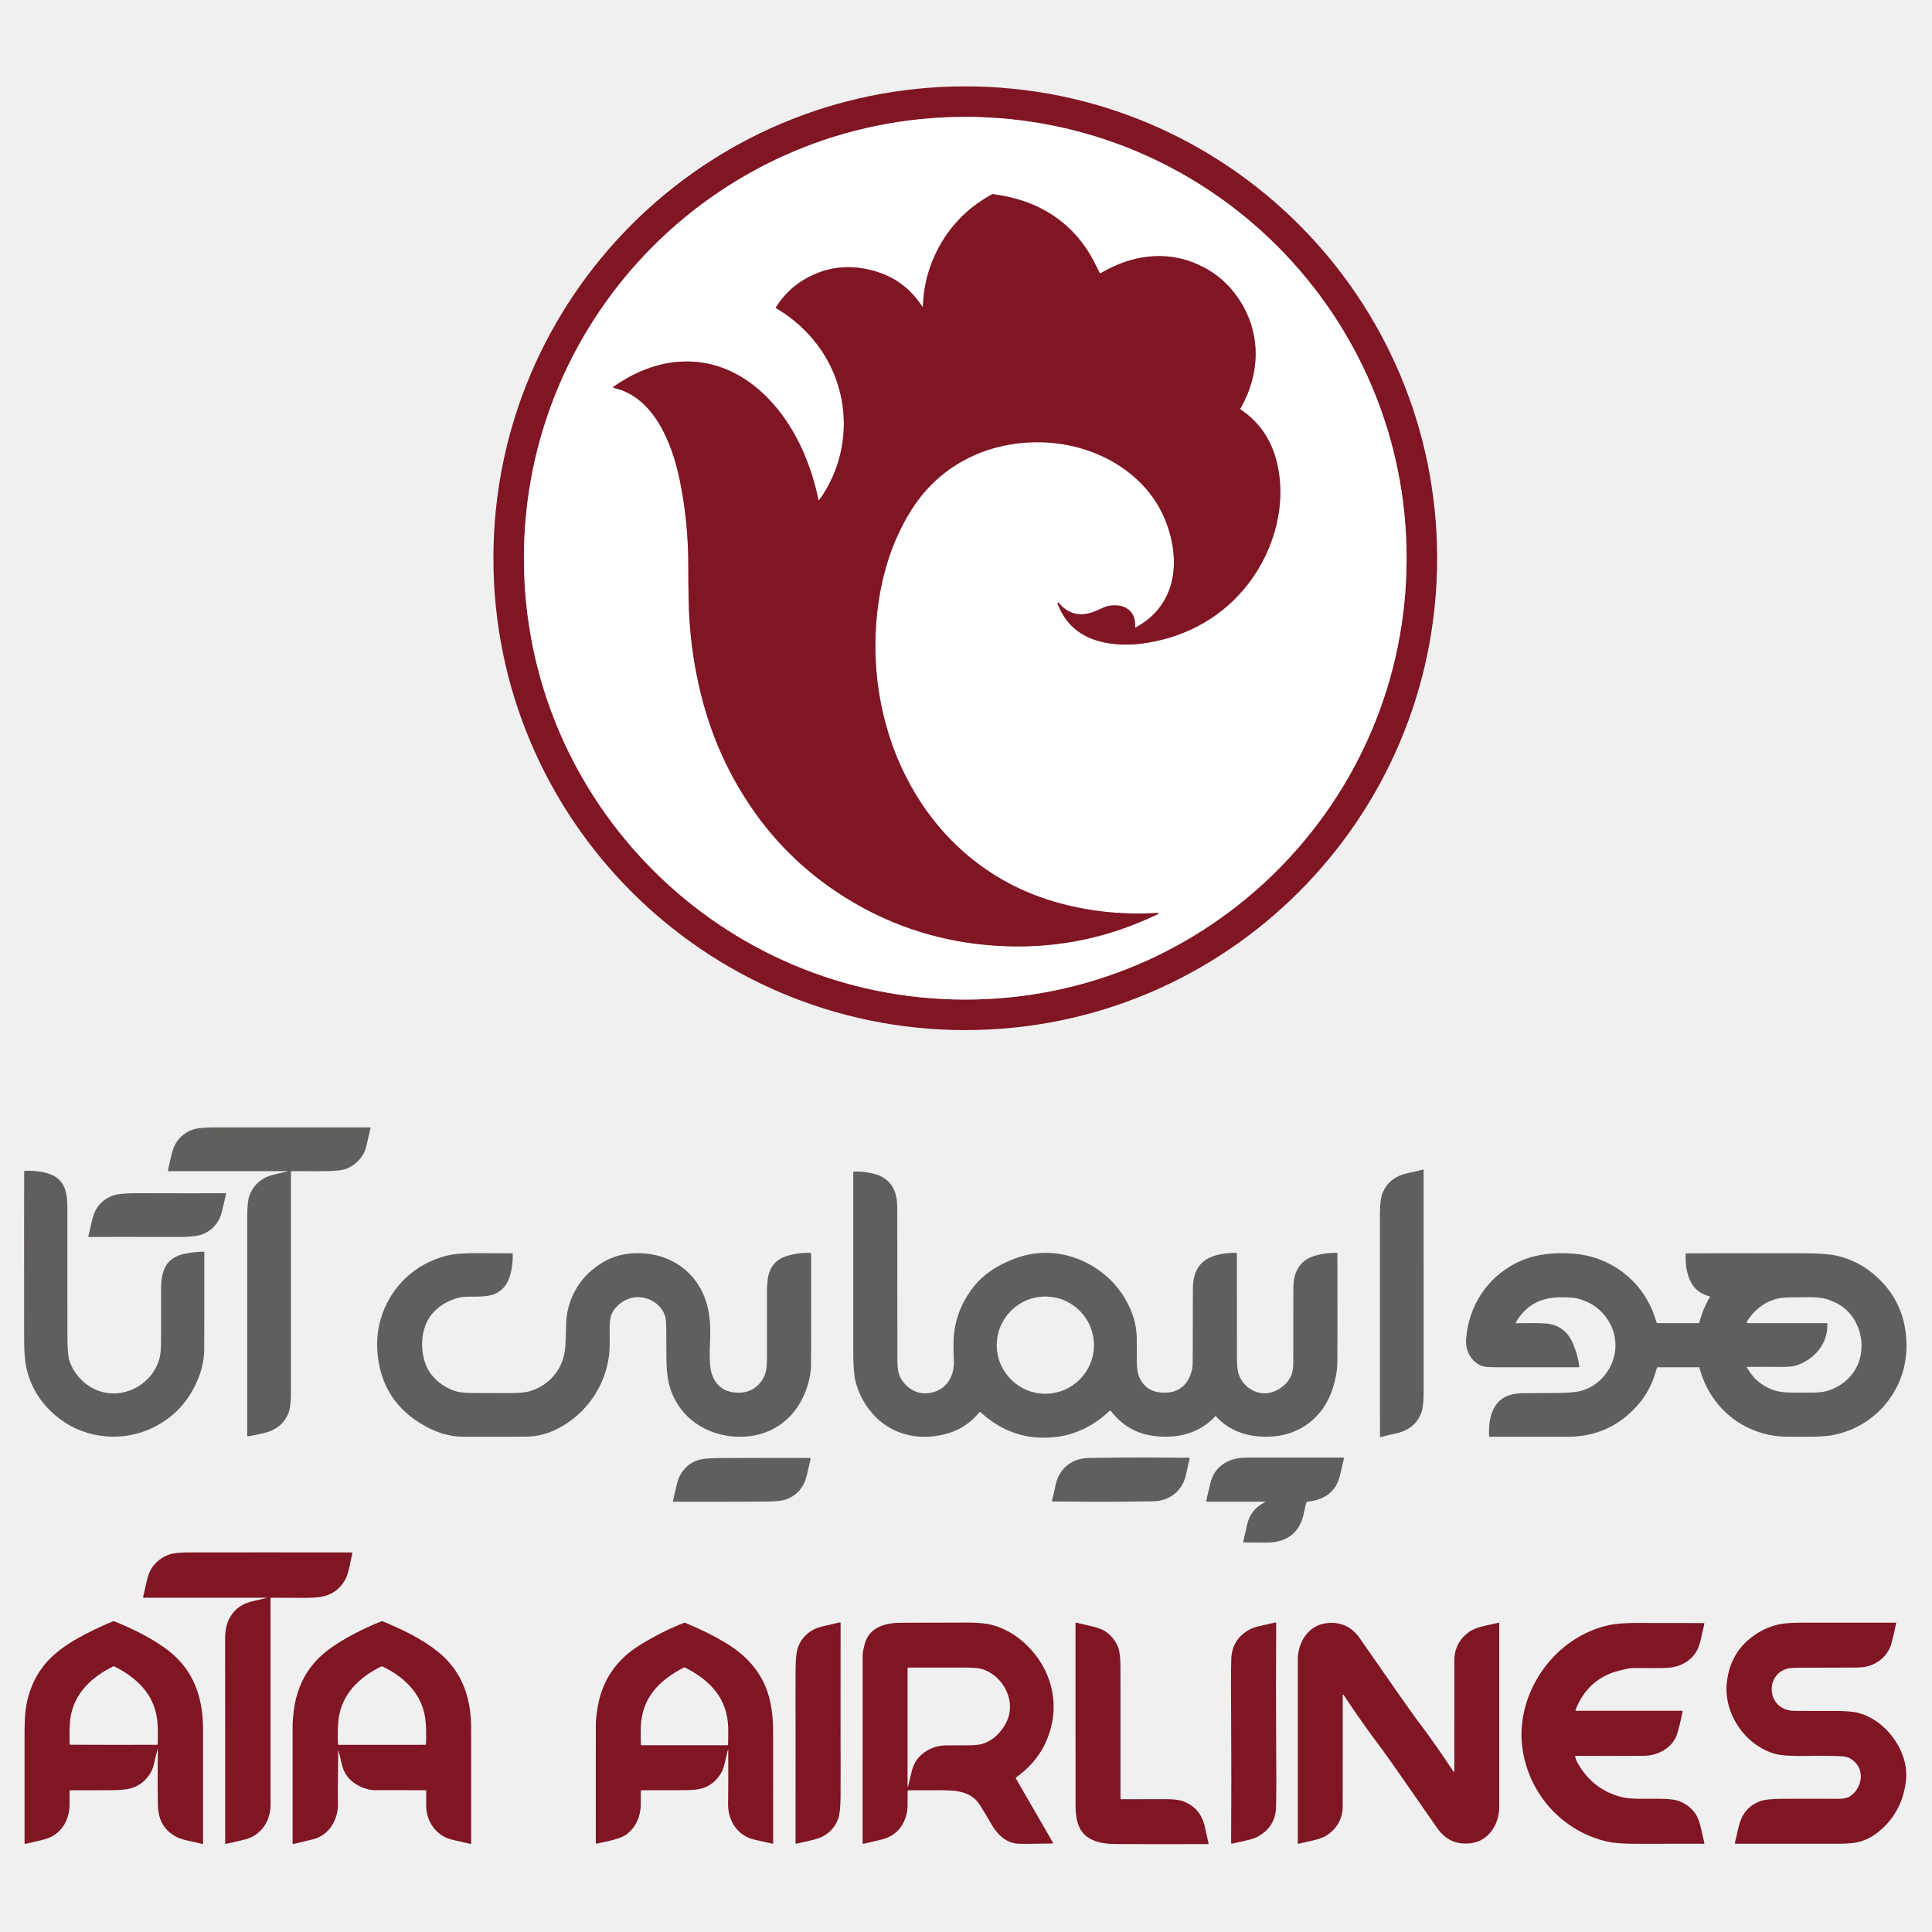
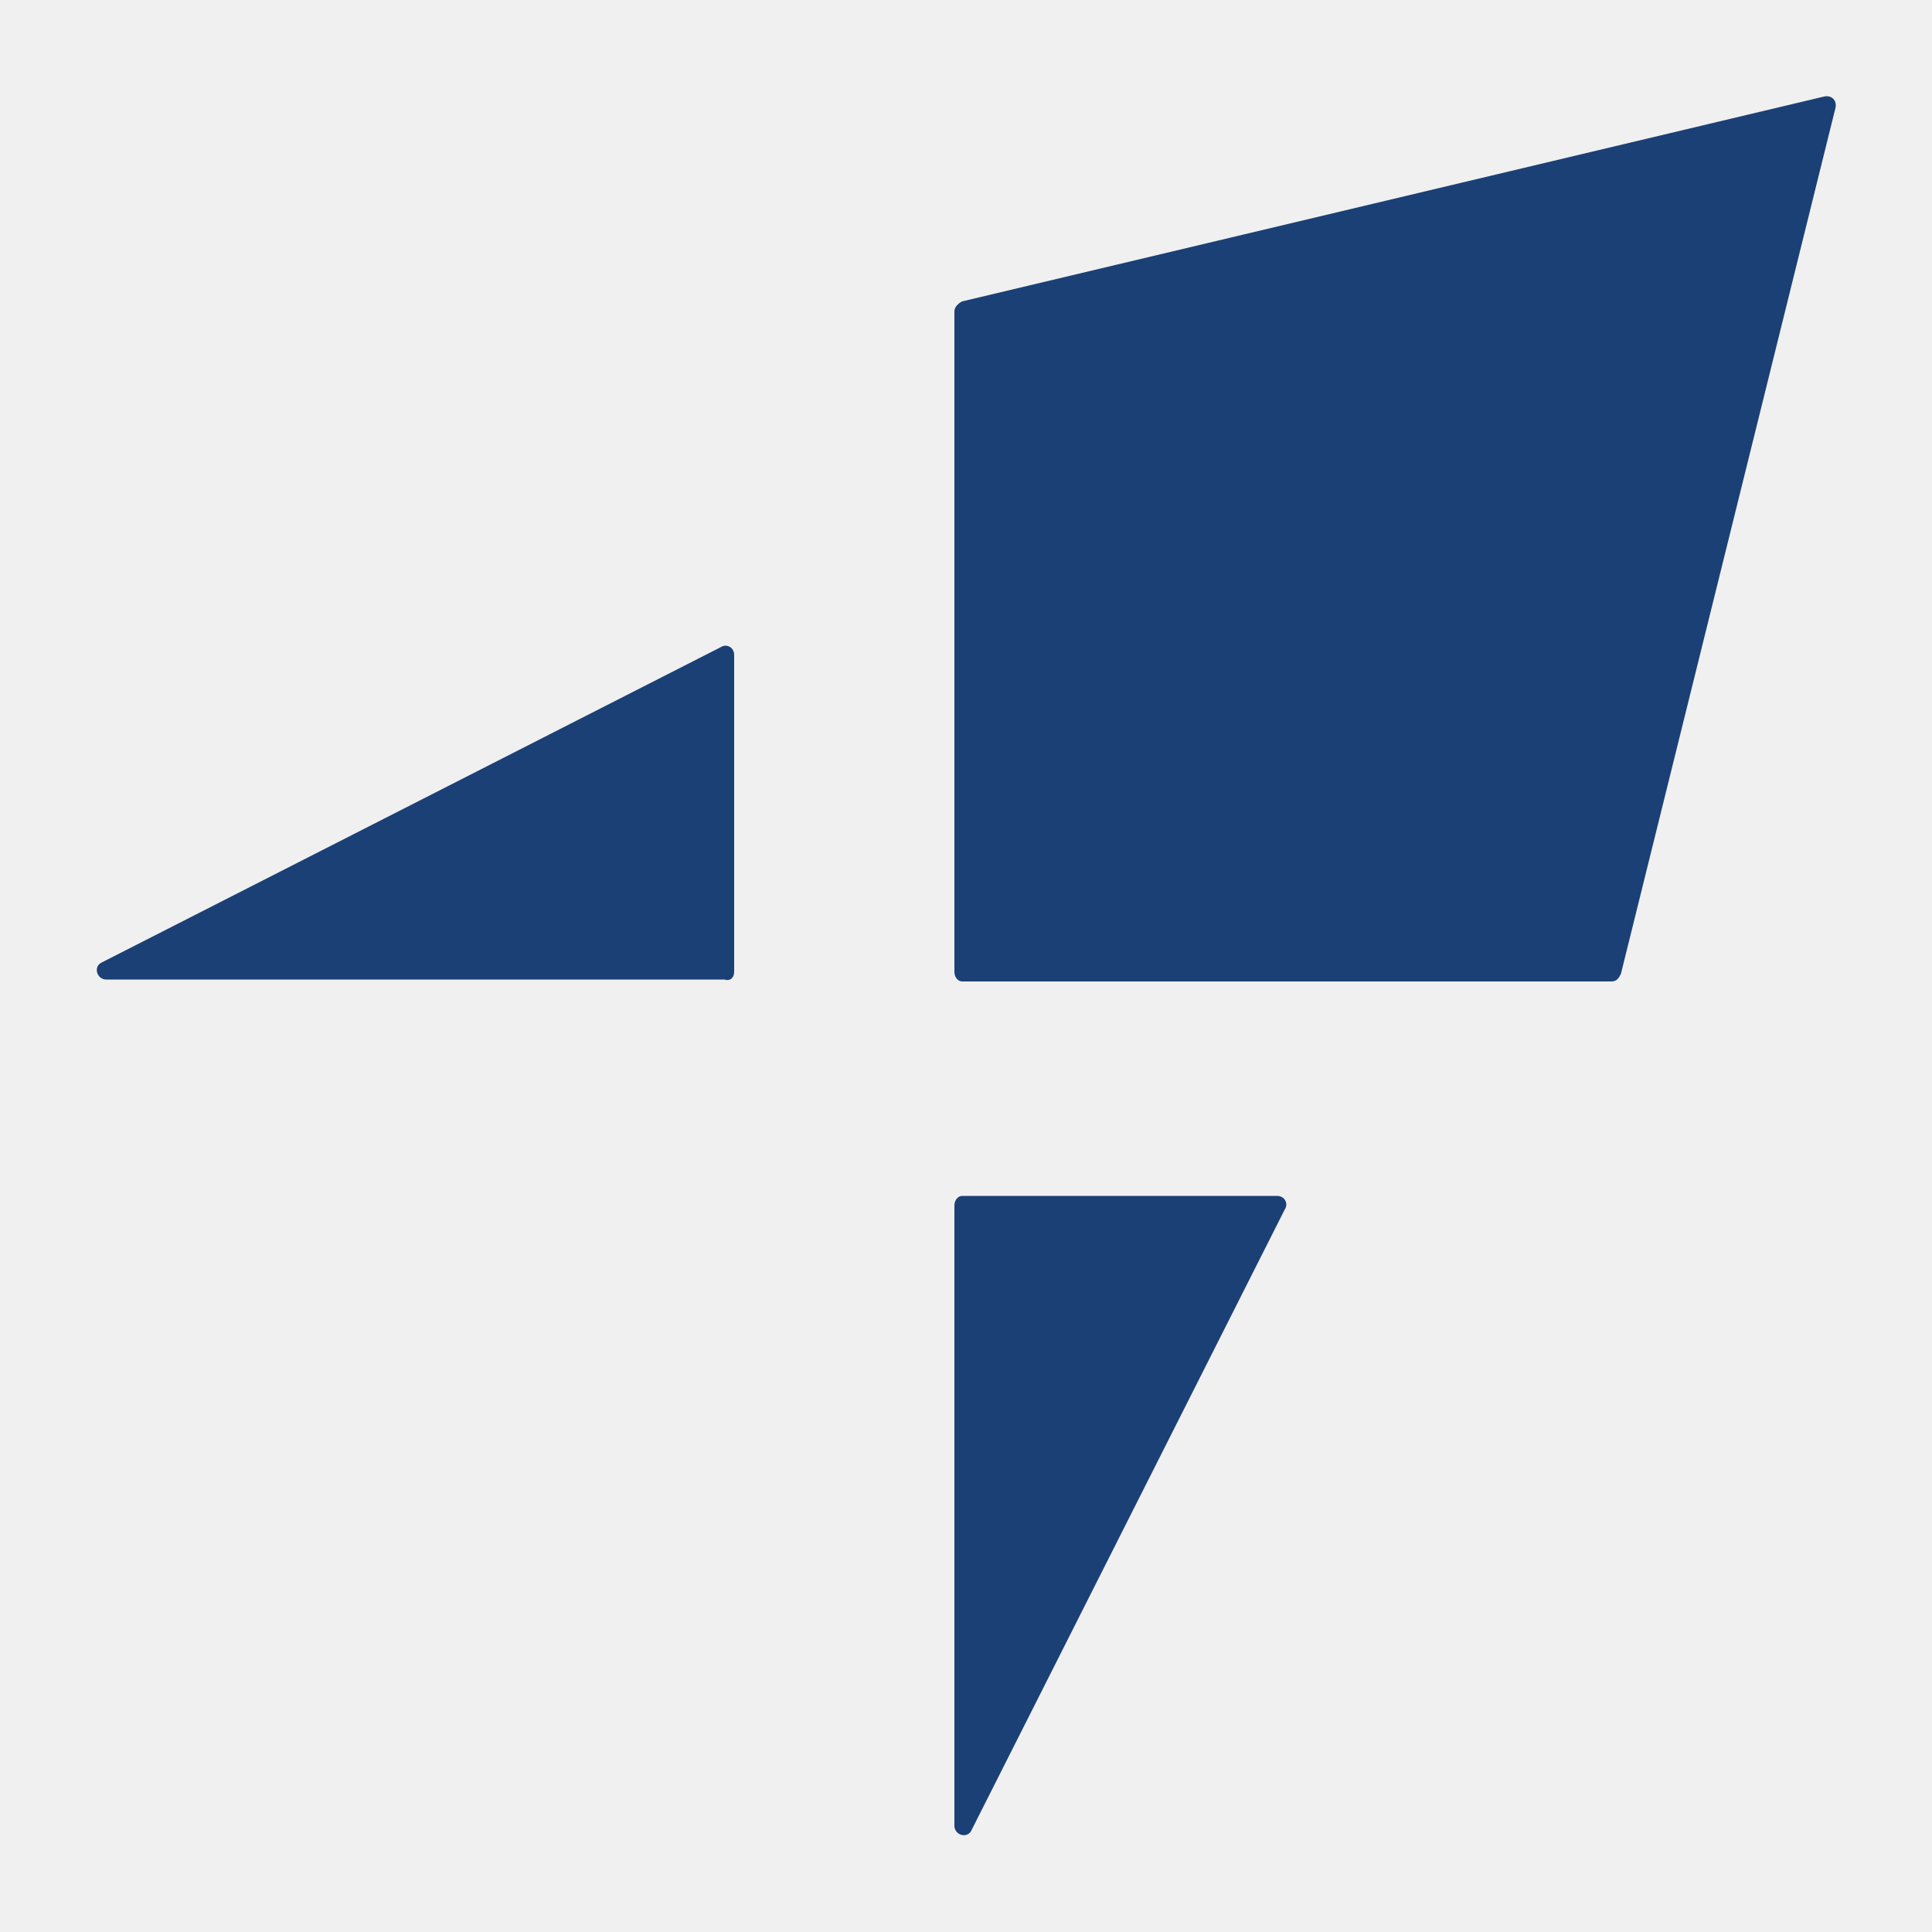
- <svg xmlns="http://www.w3.org/2000/svg" version="1.1" viewBox="0.00 0.00 1182.00 1182.00">
-   <g stroke-width="2.00" fill="none" stroke-linecap="butt">
-     <path stroke="#c08a92" vector-effect="non-scaling-stroke" d="   M 860.55 341.53   A 270.01 270.01 0.0 0 0 590.54 71.52   A 270.01 270.01 0.0 0 0 320.53 341.53   A 270.01 270.01 0.0 0 0 590.54 611.54   A 270.01 270.01 0.0 0 0 860.55 341.53" />
-     <path stroke="#c08a92" vector-effect="non-scaling-stroke" d="   M 500.72 305.69   Q 497.59 290.84 491.94 277.57   C 478.29 245.48 450.32 217.37 412.73 221.58   C 399.32 223.08 386.46 228.77 375.30 236.63   A 0.36 0.36 0.0 0 0 375.44 237.28   C 400.32 242.76 411.38 271.74 415.92 293.95   Q 421.10 319.28 421.11 345.85   Q 421.12 367.42 421.77 378.37   Q 423.16 401.66 428.86 424.74   Q 438.64 464.36 461.77 497.01   Q 486.50 531.90 524.71 553.58   Q 566.59 577.33 616.29 578.92   Q 664.25 580.46 707.81 559.51   Q 710.07 558.42 707.56 558.56   Q 674.27 560.48 643.86 551.32   C 570.37 529.19 531.11 456.62 535.94 382.96   C 537.59 357.85 544.27 332.68 557.93 311.42   Q 570.27 292.20 589.81 281.60   C 620.19 265.12 660.81 266.96 688.94 287.80   Q 710.39 303.68 716.44 329.26   C 721.66 351.31 715.64 372.67 695.02 383.76   Q 694.37 384.11 694.41 383.37   Q 694.99 373.93 686.67 371.01   C 683.88 370.03 678.64 370.23 676.11 371.33   Q 670.90 373.60 669.43 374.18   Q 656.43 379.24 647.65 368.74   Q 647.26 368.29 647.14 368.87   Q 647.04 369.33 647.26 369.89   Q 654.17 387.49 672.84 392.39   Q 686.01 395.86 701.81 393.28   C 727.05 389.17 748.76 376.77 764.02 356.71   C 779.98 335.75 787.69 307.26 780.77 281.30   Q 775.54 261.71 759.11 250.61   Q 758.67 250.32 758.93 249.86   C 771.18 228.38 771.72 203.61 757.84 182.87   Q 748.47 168.87 733.23 161.95   C 713.17 152.85 691.97 156.11 673.40 167.16   Q 672.96 167.42 672.74 166.96   Q 670.99 163.34 669.37 160.21   Q 657.45 137.22 634.69 126.42   Q 623.15 120.95 607.67 118.80   Q 607.18 118.73 606.74 118.97   Q 582.23 132.46 571.18 157.93   Q 565.10 171.92 564.67 187.36   A 0.26 0.26 0.0 0 1 564.19 187.50   Q 553.37 170.82 534.23 165.60   Q 511.21 159.33 491.38 171.42   Q 481.53 177.42 474.90 187.69   Q 474.48 188.34 475.14 188.73   Q 486.19 195.22 495.03 204.87   C 519.15 231.19 523.17 269.87 504.78 300.57   Q 502.73 303.99 501.21 305.82   Q 500.84 306.26 500.72 305.69" />
+ <svg xmlns="http://www.w3.org/2000/svg" version="1.1" id="Layer_1" x="0px" y="0px" viewBox="0 0 100 100" style="enable-background:new 0 0 100 100;" xml:space="preserve">
+   <style type="text/css">
+ 	.st0{fill:#1B4075;}
+ </style>
+   <g>
+     <path class="st0" d="M49.4,50.3V16.1c0-0.2,0.2-0.4,0.4-0.5L94.4,5c0.4-0.1,0.7,0.2,0.6,0.6L83.9,50.4c-0.1,0.2-0.2,0.4-0.5,0.4   H49.8C49.6,50.8,49.4,50.6,49.4,50.3z" />
+     <path class="st0" d="M38,50.3V33.9c0-0.4-0.4-0.6-0.7-0.4l-32,16.3c-0.5,0.2-0.3,0.9,0.2,0.9h32C37.8,50.8,38,50.6,38,50.3z" />
+     <path class="st0" d="M49.8,61.9h16.3c0.4,0,0.6,0.4,0.4,0.7L50.3,94.7c-0.2,0.5-0.9,0.3-0.9-0.2V62.4   C49.4,62.1,49.6,61.9,49.8,61.9z" />
  </g>
-   <path fill="#801524" d="   M 879.23 341.53   A 288.68 288.68 0.0 0 1 590.55 630.21   A 288.68 288.68 0.0 0 1 301.87 341.53   A 288.68 288.68 0.0 0 1 590.55 52.85   A 288.68 288.68 0.0 0 1 879.23 341.53   Z   M 860.55 341.53   A 270.01 270.01 0.0 0 0 590.54 71.52   A 270.01 270.01 0.0 0 0 320.53 341.53   A 270.01 270.01 0.0 0 0 590.54 611.54   A 270.01 270.01 0.0 0 0 860.55 341.53   Z" />
-   <path fill="#ffffff" d="   M 860.55 341.53   A 270.01 270.01 0.0 0 1 590.54 611.54   A 270.01 270.01 0.0 0 1 320.53 341.53   A 270.01 270.01 0.0 0 1 590.54 71.52   A 270.01 270.01 0.0 0 1 860.55 341.53   Z   M 500.72 305.69   Q 497.59 290.84 491.94 277.57   C 478.29 245.48 450.32 217.37 412.73 221.58   C 399.32 223.08 386.46 228.77 375.30 236.63   A 0.36 0.36 0.0 0 0 375.44 237.28   C 400.32 242.76 411.38 271.74 415.92 293.95   Q 421.10 319.28 421.11 345.85   Q 421.12 367.42 421.77 378.37   Q 423.16 401.66 428.86 424.74   Q 438.64 464.36 461.77 497.01   Q 486.50 531.90 524.71 553.58   Q 566.59 577.33 616.29 578.92   Q 664.25 580.46 707.81 559.51   Q 710.07 558.42 707.56 558.56   Q 674.27 560.48 643.86 551.32   C 570.37 529.19 531.11 456.62 535.94 382.96   C 537.59 357.85 544.27 332.68 557.93 311.42   Q 570.27 292.20 589.81 281.60   C 620.19 265.12 660.81 266.96 688.94 287.80   Q 710.39 303.68 716.44 329.26   C 721.66 351.31 715.64 372.67 695.02 383.76   Q 694.37 384.11 694.41 383.37   Q 694.99 373.93 686.67 371.01   C 683.88 370.03 678.64 370.23 676.11 371.33   Q 670.90 373.60 669.43 374.18   Q 656.43 379.24 647.65 368.74   Q 647.26 368.29 647.14 368.87   Q 647.04 369.33 647.26 369.89   Q 654.17 387.49 672.84 392.39   Q 686.01 395.86 701.81 393.28   C 727.05 389.17 748.76 376.77 764.02 356.71   C 779.98 335.75 787.69 307.26 780.77 281.30   Q 775.54 261.71 759.11 250.61   Q 758.67 250.32 758.93 249.86   C 771.18 228.38 771.72 203.61 757.84 182.87   Q 748.47 168.87 733.23 161.95   C 713.17 152.85 691.97 156.11 673.40 167.16   Q 672.96 167.42 672.74 166.96   Q 670.99 163.34 669.37 160.21   Q 657.45 137.22 634.69 126.42   Q 623.15 120.95 607.67 118.80   Q 607.18 118.73 606.74 118.97   Q 582.23 132.46 571.18 157.93   Q 565.10 171.92 564.67 187.36   A 0.26 0.26 0.0 0 1 564.19 187.50   Q 553.37 170.82 534.23 165.60   Q 511.21 159.33 491.38 171.42   Q 481.53 177.42 474.90 187.69   Q 474.48 188.34 475.14 188.73   Q 486.19 195.22 495.03 204.87   C 519.15 231.19 523.17 269.87 504.78 300.57   Q 502.73 303.99 501.21 305.82   Q 500.84 306.26 500.72 305.69   Z" />
-   <path fill="#801524" d="   M 501.21 305.82   Q 502.73 303.99 504.78 300.57   C 523.17 269.87 519.15 231.19 495.03 204.87   Q 486.19 195.22 475.14 188.73   Q 474.48 188.34 474.90 187.69   Q 481.53 177.42 491.38 171.42   Q 511.21 159.33 534.23 165.60   Q 553.37 170.82 564.19 187.50   A 0.26 0.26 0.0 0 0 564.67 187.36   Q 565.10 171.92 571.18 157.93   Q 582.23 132.46 606.74 118.97   Q 607.18 118.73 607.67 118.80   Q 623.15 120.95 634.69 126.42   Q 657.45 137.22 669.37 160.21   Q 670.99 163.34 672.74 166.96   Q 672.96 167.42 673.40 167.16   C 691.97 156.11 713.17 152.85 733.23 161.95   Q 748.47 168.87 757.84 182.87   C 771.72 203.61 771.18 228.38 758.93 249.86   Q 758.67 250.32 759.11 250.61   Q 775.54 261.71 780.77 281.30   C 787.69 307.26 779.98 335.75 764.02 356.71   C 748.76 376.77 727.05 389.17 701.81 393.28   Q 686.01 395.86 672.84 392.39   Q 654.17 387.49 647.26 369.89   Q 647.04 369.33 647.14 368.87   Q 647.26 368.29 647.65 368.74   Q 656.43 379.24 669.43 374.18   Q 670.90 373.60 676.11 371.33   C 678.64 370.23 683.88 370.03 686.67 371.01   Q 694.99 373.93 694.41 383.37   Q 694.37 384.11 695.02 383.76   C 715.64 372.67 721.66 351.31 716.44 329.26   Q 710.39 303.68 688.94 287.80   C 660.81 266.96 620.19 265.12 589.81 281.60   Q 570.27 292.20 557.93 311.42   C 544.27 332.68 537.59 357.85 535.94 382.96   C 531.11 456.62 570.37 529.19 643.86 551.32   Q 674.27 560.48 707.56 558.56   Q 710.07 558.42 707.81 559.51   Q 664.25 580.46 616.29 578.92   Q 566.59 577.33 524.71 553.58   Q 486.50 531.90 461.77 497.01   Q 438.64 464.36 428.86 424.74   Q 423.16 401.66 421.77 378.37   Q 421.12 367.42 421.11 345.85   Q 421.10 319.28 415.92 293.95   C 411.38 271.74 400.32 242.76 375.44 237.28   A 0.36 0.36 0.0 0 1 375.30 236.63   C 386.46 228.77 399.32 223.08 412.73 221.58   C 450.32 217.37 478.29 245.48 491.94 277.57   Q 497.59 290.84 500.72 305.69   Q 500.84 306.26 501.21 305.82   Z" />
-   <path fill="#615f5d" d="   M 175.33 716.81   Q 176.66 716.50 175.30 716.50   L 103.05 716.50   A 0.35 0.35 0.0 0 1 102.71 716.07   Q 103.77 711.62 104.60 707.87   Q 105.76 702.61 107.26 700.01   Q 110.91 693.62 117.82 691.13   Q 121.63 689.76 130.87 689.76   Q 171.54 689.74 226.29 689.75   Q 226.78 689.75 226.66 690.23   Q 225.74 693.97 224.93 697.80   Q 223.82 703.09 222.72 705.25   Q 219.35 711.92 212.06 714.98   Q 208.18 716.60 196.26 716.54   Q 185.78 716.49 178.49 716.51   Q 178.00 716.51 178.00 717.01   Q 178.02 800.81 177.99 852.38   Q 177.99 860.58 176.53 864.37   Q 173.10 873.28 163.28 876.27   Q 159.76 877.35 151.76 878.74   Q 151.25 878.83 151.25 878.31   Q 151.22 807.17 151.26 744.14   Q 151.26 735.26 152.58 731.55   Q 154.93 724.96 160.87 721.25   C 164.76 718.83 169.28 718.26 175.33 716.81   Z" />
-   <path fill="#615f5d" d="   M 871.00 797.25   Q 871.00 851.49 870.99 852.42   Q 870.93 860.74 869.54 864.39   C 866.75 871.74 860.97 875.62 853.27 877.17   Q 850.52 877.72 844.58 879.18   Q 844.27 879.26 844.27 878.94   Q 844.23 838.23 844.23 797.47   Q 844.23 743.23 844.24 742.30   Q 844.30 733.98 845.69 730.33   C 848.48 722.98 854.26 719.10 861.96 717.55   Q 864.71 717.00 870.65 715.54   Q 870.96 715.46 870.96 715.78   Q 871.00 756.49 871.00 797.25   Z" />
-   <path fill="#615f5d" d="   M 61.97 851.42   C 77.26 855.90 93.87 846.05 97.70 830.53   Q 98.53 827.16 98.52 819.93   Q 98.48 797.12 98.55 788.27   C 98.63 777.35 101.45 769.46 113.11 767.02   Q 118.58 765.88 124.72 765.78   A 0.28 0.28 0.0 0 1 125.00 766.06   Q 125.03 813.03 124.93 825.75   Q 124.84 836.75 119.21 848.01   Q 110.53 865.37 93.01 873.70   C 74.81 882.34 52.93 880.23 36.98 868.39   Q 20.62 856.27 16.20 837.06   Q 14.78 830.90 14.77 819.81   Q 14.67 730.94 14.80 716.83   Q 14.81 716.29 15.34 716.28   Q 25.63 716.08 31.73 718.79   C 39.81 722.38 41.08 729.85 41.21 738.10   Q 41.28 742.19 41.25 817.02   Q 41.24 828.56 42.45 832.36   Q 44.88 839.97 51.38 845.65   Q 55.98 849.66 61.97 851.42   Z" />
-   <path fill="#615f5d" d="   M 743.36 866.54   Q 743.19 866.88 742.79 867.28   C 732.83 877.31 719.60 880.34 705.67 878.49   Q 689.74 876.38 679.58 863.20   Q 679.25 862.77 678.86 863.14   Q 664.53 876.73 646.64 879.06   Q 620.17 882.52 599.88 863.98   Q 599.51 863.65 599.20 864.03   Q 590.77 874.36 577.79 877.53   C 561.54 881.51 545.08 877.70 533.85 864.91   Q 526.32 856.32 523.45 845.33   Q 522.03 839.86 522.02 826.99   Q 521.97 773.30 522.02 717.32   Q 522.02 716.80 522.54 716.77   Q 528.41 716.49 535.01 718.22   Q 545.19 720.90 547.95 730.71   Q 548.88 734.03 548.92 738.39   Q 549.02 749.61 549.02 831.51   Q 549.01 837.90 550.06 840.85   Q 551.68 845.46 555.78 848.75   Q 562.02 853.77 570.00 852.00   C 579.61 849.87 584.07 841.33 583.59 832.03   Q 583.13 823.14 583.50 818.02   Q 584.73 801.29 595.38 787.62   C 601.84 779.33 610.37 774.09 620.28 770.21   C 636.27 763.95 653.40 765.75 668.07 774.40   Q 683.18 783.32 690.77 799.13   Q 695.47 808.93 695.48 819.25   Q 695.48 820.61 695.51 832.86   Q 695.53 839.01 696.87 842.17   Q 701.57 853.26 715.15 851.88   C 724.34 850.94 729.57 842.71 729.70 833.74   Q 729.74 831.22 729.81 788.76   C 729.82 780.41 732.19 772.90 740.49 769.24   Q 747.01 766.36 756.26 766.51   Q 756.74 766.52 756.74 767.10   Q 756.74 767.43 756.77 831.18   Q 756.78 838.27 758.11 841.55   C 761.21 849.21 769.78 854.34 778.06 851.78   C 783.61 850.06 788.45 846.03 790.38 840.44   Q 791.23 838.01 791.23 832.46   Q 791.22 797.67 791.28 787.50   C 791.34 779.24 794.62 771.74 802.83 768.83   Q 810.03 766.28 817.70 766.51   Q 818.23 766.53 818.23 767.05   Q 818.33 823.64 818.20 833.49   Q 818.11 840.74 815.49 849.07   C 809.70 867.46 794.72 878.79 775.44 879.00   C 763.13 879.14 752.11 875.54 743.87 866.47   Q 743.57 866.14 743.36 866.54   Z   M 669.28 822.96   A 29.73 29.73 0.0 0 0 639.55 793.23   A 29.73 29.73 0.0 0 0 609.82 822.96   A 29.73 29.73 0.0 0 0 639.55 852.69   A 29.73 29.73 0.0 0 0 669.28 822.96   Z" />
-   <path fill="#615f5d" d="   M 96.25 730.02   Q 117.13 730.11 138.03 730.01   A 0.29 0.29 0.0 0 1 138.31 730.37   Q 137.53 733.62 136.58 737.91   Q 135.46 742.99 134.38 745.30   Q 131.14 752.26 123.77 755.17   Q 119.85 756.72 110.04 756.78   Q 105.37 756.81 96.10 756.77   Q 75.22 756.68 54.32 756.78   A 0.29 0.29 0.0 0 1 54.04 756.42   Q 54.82 753.17 55.77 748.88   Q 56.89 743.80 57.97 741.49   Q 61.21 734.53 68.58 731.62   Q 72.50 730.07 82.31 730.01   Q 86.98 729.98 96.25 730.02   Z" />
-   <path fill="#615f5d" d="   M 390.03 793.60   C 383.38 793.63 376.49 798.27 373.97 804.53   Q 373.04 806.86 373.01 812.63   C 372.99 817.75 373.20 823.77 372.70 828.45   C 370.60 847.94 358.41 865.55 340.64 874.35   Q 331.74 878.76 322.33 878.95   Q 318.04 879.04 283.78 879.02   Q 270.41 879.02 257.25 870.85   Q 235.68 857.48 231.63 833.13   Q 228.39 813.66 236.91 796.97   C 244.33 782.46 257.51 772.15 273.45 768.20   Q 279.96 766.58 291.68 766.68   Q 299.82 766.75 313.46 766.79   A 0.23 0.23 0.0 0 1 313.69 767.02   Q 313.88 773.88 312.08 780.32   Q 309.97 787.83 303.82 791.10   C 299.18 793.58 292.53 793.28 286.04 793.30   Q 280.93 793.31 275.81 795.54   Q 258.98 802.87 258.27 821.27   C 258.02 827.80 259.63 835.54 263.84 840.84   Q 269.51 847.97 278.16 850.98   Q 281.79 852.23 289.69 852.25   Q 309.13 852.29 310.65 852.31   Q 320.66 852.42 325.23 850.82   C 337.41 846.58 345.25 836.26 345.90 823.23   Q 346.16 818.02 346.28 812.23   Q 346.41 805.45 347.42 801.32   Q 351.99 782.52 368.49 772.49   Q 376.94 767.36 387.27 766.77   C 406.65 765.65 423.82 775.30 430.99 793.51   C 434.57 802.59 434.89 811.85 434.33 822.31   Q 434.13 825.94 434.28 832.03   Q 434.43 838.09 435.83 841.58   Q 440.37 852.87 453.71 851.97   C 460.84 851.49 466.85 846.07 468.57 839.04   Q 469.22 836.34 469.23 830.39   Q 469.26 792.48 469.23 789.00   Q 469.22 787.23 469.64 783.22   Q 470.86 771.86 481.02 768.55   Q 487.86 766.31 495.71 766.52   Q 496.23 766.53 496.23 767.06   Q 496.32 826.59 496.21 834.98   Q 496.09 843.56 492.15 852.92   C 485.65 868.35 472.37 877.96 455.73 878.92   C 433.94 880.17 414.34 867.85 409.11 846.05   Q 407.63 839.86 407.68 827.33   Q 407.73 813.03 407.46 808.50   C 406.93 799.57 398.58 793.55 390.03 793.60   Z" />
-   <path fill="#615f5d" d="   M 927.37 809.09   A 0.31 0.31 0.0 0 0 927.64 809.56   Q 938.02 809.31 944.68 809.64   Q 957.17 810.26 962.20 821.65   Q 965.14 828.31 966.29 836.08   A 0.36 0.36 0.0 0 1 965.94 836.50   Q 923.77 836.50 915.35 836.50   Q 909.00 836.50 906.84 835.76   Q 902.56 834.28 899.81 830.28   Q 896.48 825.43 896.98 819.10   C 898.56 798.94 909.76 781.65 927.77 772.63   C 937.50 767.74 947.79 766.40 958.76 766.77   C 969.40 767.12 978.91 769.53 987.98 775.08   Q 1006.95 786.71 1013.45 808.92   Q 1013.62 809.49 1014.21 809.49   L 1039.02 809.49   Q 1039.61 809.49 1039.75 808.93   Q 1041.79 800.79 1046.05 793.69   Q 1046.33 793.22 1045.80 793.08   Q 1037.71 790.95 1034.34 784.13   Q 1030.87 777.12 1031.27 767.34   Q 1031.29 766.81 1031.81 766.81   Q 1046.28 766.68 1103.75 766.76   Q 1117.34 766.78 1123.69 768.23   Q 1136.00 771.05 1145.78 779.10   Q 1163.99 794.08 1166.12 817.30   Q 1167.77 835.32 1159.58 850.23   C 1151.48 864.99 1137.28 875.16 1120.61 878.12   Q 1115.94 878.96 1106.83 879.00   Q 1096.84 879.06 1093.00 878.99   C 1067.10 878.54 1046.17 861.45 1039.69 836.70   A 0.27 0.26 -6.9 0 0 1039.43 836.50   L 1014.28 836.50   Q 1013.78 836.50 1013.65 836.99   Q 1010.16 850.48 1001.71 859.96   Q 984.67 879.08 958.76 879.04   Q 926.26 878.99 911.57 879.00   Q 911.08 879.00 911.05 878.51   C 910.52 868.82 912.68 857.70 922.43 853.95   Q 925.98 852.59 930.25 852.39   Q 931.90 852.31 950.85 852.27   Q 962.71 852.25 967.52 850.87   C 984.84 845.92 994.33 825.03 984.15 808.25   Q 977.57 797.40 964.55 794.32   Q 961.62 793.63 954.11 793.71   Q 936.08 793.90 927.37 809.09   Z   M 1117.99 810.02   C 1118.33 821.81 1110.48 831.27 1099.74 835.13   Q 1096.21 836.40 1090.19 836.31   Q 1078.14 836.14 1069.12 836.28   Q 1068.56 836.29 1068.84 836.77   Q 1075.25 847.94 1087.18 851.07   Q 1090.72 852.00 1097.44 852.01   Q 1106.98 852.02 1107.79 852.02   Q 1114.22 852.01 1117.57 851.05   C 1128.24 848.01 1136.45 839.69 1138.37 828.95   Q 1140.20 818.72 1135.61 809.52   Q 1130.19 798.67 1117.65 794.82   C 1111.96 793.07 1103.79 793.82 1098.04 793.70   Q 1089.85 793.54 1084.74 795.28   Q 1075.28 798.51 1068.89 808.27   Q 1068.09 809.50 1069.56 809.50   L 1117.45 809.50   Q 1117.98 809.50 1117.99 810.02   Z" />
-   <path fill="#615f5d" d="   M 685.75 918.75   Q 676.31 918.88 644.08 918.62   Q 643.56 918.62 643.67 918.11   Q 644.30 915.26 645.89 908.22   Q 647.57 900.74 653.10 896.36   Q 658.55 892.05 666.47 891.97   Q 678.32 891.84 685.72 891.74   Q 695.16 891.61 727.39 891.87   Q 727.91 891.87 727.80 892.38   Q 727.17 895.23 725.58 902.27   Q 723.90 909.75 718.37 914.13   Q 712.92 918.44 705.00 918.52   Q 693.15 918.65 685.75 918.75   Z" />
-   <path fill="#615f5d" d="   M 773.75 918.75   L 738.53 918.75   A 0.52 0.52 0.0 0 1 738.02 918.12   Q 739.66 910.70 740.65 906.88   C 742.81 898.48 749.30 893.45 757.79 892.10   Q 760.00 891.75 763.74 891.75   Q 791.18 891.73 821.91 891.76   Q 822.33 891.76 822.24 892.17   Q 821.53 895.30 820.29 900.72   Q 819.00 906.30 817.38 908.94   Q 812.91 916.21 803.73 918.12   Q 801.87 918.51 799.83 918.76   A 0.80 0.79 -86.1 0 0 799.17 919.34   C 798.23 922.84 797.62 927.08 796.57 929.92   Q 791.98 942.38 777.81 943.63   Q 774.96 943.88 761.05 943.68   Q 760.55 943.68 760.64 943.19   Q 761.33 939.78 762.21 936.30   Q 762.22 936.25 762.97 932.85   Q 765.03 923.44 773.83 919.09   Q 774.52 918.75 773.75 918.75   Z" />
-   <path fill="#615f5d" d="   M 453.75 891.99   Q 474.63 891.91 495.65 891.98   A 0.32 0.32 0.0 0 1 495.96 892.37   Q 494.94 896.73 494.18 900.15   Q 493.03 905.36 491.81 907.74   Q 488.40 914.41 481.59 917.10   Q 477.73 918.63 468.29 918.68   Q 465.18 918.70 453.93 918.74   Q 433.05 918.82 412.03 918.75   A 0.32 0.32 0.0 0 1 411.72 918.36   Q 412.74 914.00 413.50 910.58   Q 414.65 905.37 415.87 902.99   Q 419.28 896.32 426.09 893.63   Q 429.95 892.10 439.39 892.05   Q 442.50 892.03 453.75 891.99   Z" />
-   <path fill="#801524" d="   M 162.31 977.49   L 87.79 977.49   A 0.26 0.25 6.3 0 1 87.54 977.18   Q 89.03 970.61 89.67 967.77   Q 91.04 961.74 93.12 958.90   Q 97.18 953.36 103.31 951.13   Q 106.96 949.80 115.51 949.78   Q 161.36 949.70 215.13 949.78   Q 215.65 949.78 215.55 950.29   Q 215.26 951.70 213.95 957.82   Q 212.89 962.82 211.79 965.19   Q 208.25 972.80 200.70 975.79   Q 196.02 977.64 186.46 977.58   Q 185.21 977.57 165.83 977.50   A 0.33 0.33 0.0 0 0 165.50 977.83   Q 165.52 1100.89 165.52 1104.00   C 165.54 1114.26 159.69 1123.06 149.52 1125.49   Q 140.99 1127.53 138.30 1128.07   Q 137.77 1128.18 137.77 1127.64   Q 137.75 1102.67 137.73 1002.75   Q 137.73 995.15 140.19 990.45   C 143.47 984.19 148.17 981.05 155.07 979.51   Q 158.16 978.82 162.35 977.83   Q 163.76 977.49 162.31 977.49   Z" />
-   <path fill="#801524" d="   M 96.38 1070.37   Q 95.48 1073.39 94.75 1076.82   Q 93.80 1081.29 92.87 1083.18   Q 89.26 1090.56 81.65 1093.59   Q 77.55 1095.23 67.55 1095.26   Q 49.98 1095.31 43.07 1095.30   Q 42.56 1095.30 42.55 1095.81   C 42.44 1100.48 42.92 1105.20 42.09 1109.02   Q 39.85 1119.33 31.32 1123.78   Q 28.83 1125.07 23.58 1126.24   Q 19.76 1127.09 15.62 1128.08   A 0.48 0.48 0.0 0 1 15.02 1127.61   Q 14.97 1090.97 15.02 1061.22   Q 15.04 1050.45 15.79 1045.36   C 17.72 1032.14 23.58 1020.47 33.79 1011.79   Q 39.86 1006.62 46.74 1002.76   Q 57.53 996.70 69.04 991.96   Q 69.51 991.76 69.99 991.95   Q 87.93 999.17 100.36 1007.86   C 114.56 1017.78 121.80 1031.34 123.69 1048.18   Q 124.24 1053.00 124.24 1060.36   Q 124.27 1102.72 124.24 1127.93   A 0.27 0.26 -82.6 0 1 123.91 1128.19   Q 120.10 1127.23 116.17 1126.39   Q 110.91 1125.27 108.52 1124.10   Q 96.91 1118.43 96.62 1104.50   Q 96.31 1089.96 96.60 1070.41   Q 96.61 1069.62 96.38 1070.37   Z   M 69.55 1067.49   Q 92.89 1067.51 95.96 1067.45   Q 96.46 1067.44 96.48 1066.94   Q 96.79 1056.95 96.14 1051.87   C 94.13 1036.27 83.37 1026.15 69.75 1019.43   Q 69.65 1019.38 69.58 1019.38   Q 69.52 1019.38 69.42 1019.43   C 55.79 1026.13 45.01 1036.23 42.98 1051.83   Q 42.32 1056.91 42.61 1066.90   Q 42.63 1067.40 43.13 1067.41   Q 46.20 1067.47 69.55 1067.49   Z" />
-   <path fill="#801524" d="   M 206.88 1071.28   Q 206.58 1098.26 206.76 1102.25   C 207.24 1112.78 201.75 1122.82 191.19 1125.37   Q 182.15 1127.54 179.56 1128.14   Q 179.01 1128.26 179.01 1127.69   Q 178.99 1097.97 179.01 1055.00   Q 179.01 1052.98 179.70 1047.03   Q 182.60 1022.13 202.62 1008.07   Q 215.09 999.31 233.21 991.95   A 1.29 1.26 -44.3 0 1 234.18 991.95   C 246.05 996.87 257.91 1002.52 267.81 1010.43   C 282.48 1022.14 288.19 1038.38 288.23 1056.69   Q 288.26 1070.49 288.25 1127.71   A 0.40 0.40 0.0 0 1 287.76 1128.10   Q 280.36 1126.34 278.30 1125.93   Q 272.87 1124.84 269.50 1122.33   C 263.50 1117.86 260.59 1111.17 260.71 1103.65   Q 260.78 1099.09 260.75 1095.65   A 0.41 0.41 0.0 0 0 260.34 1095.25   Q 244.94 1095.27 229.76 1095.22   Q 223.88 1095.20 218.06 1091.72   Q 210.99 1087.49 209.16 1079.52   Q 207.79 1073.56 207.10 1071.25   Q 206.89 1070.55 206.88 1071.28   Z   M 233.69 1067.49   Q 258.11 1067.48 260.09 1067.47   Q 260.60 1067.47 260.62 1066.96   Q 261.01 1057.77 260.19 1051.52   C 258.20 1036.34 247.33 1025.95 234.09 1019.59   Q 233.74 1019.42 233.66 1019.42   Q 233.59 1019.42 233.24 1019.59   C 220.00 1025.97 209.15 1036.37 207.17 1051.55   Q 206.36 1057.80 206.76 1066.99   Q 206.78 1067.50 207.29 1067.50   Q 209.27 1067.51 233.69 1067.49   Z" />
-   <path fill="#801524" d="   M 514.24 1060.25   Q 514.35 1078.08 514.26 1098.79   Q 514.22 1108.70 512.85 1112.54   Q 510.26 1119.82 503.33 1123.54   Q 500.74 1124.93 495.37 1126.11   Q 492.07 1126.83 487.19 1127.98   A 0.40 0.39 83.6 0 1 486.71 1127.59   Q 486.80 1069.48 486.74 1060.31   Q 486.64 1042.48 486.73 1021.77   Q 486.77 1011.86 488.14 1008.02   Q 490.73 1000.74 497.66 997.02   Q 500.25 995.63 505.62 994.45   Q 508.92 993.73 513.80 992.58   A 0.40 0.39 83.6 0 1 514.28 992.97   Q 514.19 1051.08 514.24 1060.25   Z" />
-   <path fill="#801524" d="   M 686.15 1100.78   Q 703.94 1100.69 713.64 1100.73   Q 720.65 1100.76 724.06 1102.10   C 731.40 1104.98 735.46 1110.16 737.17 1117.90   Q 737.40 1118.93 739.38 1127.72   Q 739.49 1128.22 738.98 1128.22   Q 702.39 1128.35 682.13 1128.17   C 673.27 1128.09 663.42 1126.00 659.97 1117.04   Q 658.02 1111.96 658.02 1105.01   Q 657.98 1052.71 658.00 993.14   Q 658.00 992.62 658.50 992.74   Q 662.70 993.73 667.27 994.80   Q 673.24 996.19 675.72 997.75   Q 681.58 1001.46 684.08 1007.82   Q 685.49 1011.41 685.50 1019.89   Q 685.50 1022.43 685.51 1100.15   A 0.64 0.63 0.0 0 0 686.15 1100.78   Z" />
-   <path fill="#801524" d="   M 780.74 1060.25   Q 781.02 1096.00 780.68 1105.75   Q 780.26 1117.73 769.52 1123.65   Q 766.97 1125.06 761.76 1126.15   Q 759.39 1126.65 753.76 1127.97   A 0.45 0.45 0.0 0 1 753.21 1127.53   Q 753.43 1083.26 753.25 1060.35   Q 752.97 1024.60 753.31 1014.85   Q 753.73 1002.87 764.47 996.95   Q 767.02 995.54 772.23 994.45   Q 774.60 993.95 780.23 992.63   A 0.45 0.45 0.0 0 1 780.78 993.07   Q 780.56 1037.34 780.74 1060.25   Z" />
-   <path fill="#801524" d="   M 445.30 1070.66   Q 444.41 1074.13 443.68 1077.44   Q 442.68 1081.94 441.52 1084.10   Q 437.76 1091.09 430.64 1093.79   Q 426.83 1095.23 418.17 1095.24   Q 393.61 1095.27 392.60 1095.27   Q 392.09 1095.27 392.08 1095.78   C 391.96 1099.97 392.28 1104.98 391.57 1108.67   Q 389.94 1117.10 383.50 1122.11   Q 380.72 1124.27 374.54 1125.81   Q 369.80 1127.00 364.99 1127.94   A 0.41 0.41 0.0 0 1 364.50 1127.54   Q 364.51 1075.71 364.51 1055.25   Q 364.51 1051.27 365.59 1044.76   Q 369.71 1019.90 391.48 1006.45   Q 405.05 998.07 418.48 992.87   A 0.96 0.92 44.4 0 1 419.19 992.88   Q 432.34 998.17 443.85 1005.05   C 457.82 1013.40 467.65 1024.86 471.19 1041.04   C 472.48 1046.97 472.99 1052.43 472.99 1059.03   Q 473.01 1093.39 473.00 1127.71   A 0.29 0.29 0.0 0 1 472.65 1127.99   Q 470.19 1127.46 461.78 1125.55   Q 454.21 1123.82 449.79 1117.83   Q 445.33 1111.78 445.44 1103.35   Q 445.64 1088.02 445.53 1070.69   Q 445.52 1069.81 445.30 1070.66   Z   M 418.76 1067.75   Q 444.68 1067.75 444.91 1067.75   Q 445.42 1067.73 445.44 1067.24   Q 445.60 1060.83 445.51 1057.00   C 445.05 1039.32 434.83 1028.18 418.99 1020.14   Q 418.86 1020.07 418.77 1020.07   Q 418.68 1020.07 418.55 1020.14   C 402.71 1028.18 392.48 1039.31 392.02 1056.99   Q 391.93 1060.82 392.09 1067.23   Q 392.11 1067.72 392.62 1067.74   Q 392.85 1067.74 418.76 1067.75   Z" />
-   <path fill="#801524" d="   M 555.31 1095.86   Q 555.20 1099.32 555.27 1102.45   Q 555.36 1106.46 554.82 1109.02   Q 552.59 1119.63 543.55 1123.99   Q 541.22 1125.12 536.03 1126.24   Q 532.12 1127.09 528.34 1128.03   A 0.47 0.47 0.0 0 1 527.75 1127.58   Q 527.73 1045.35 527.77 1013.27   Q 527.77 1010.10 529.20 1005.22   C 532.11 995.34 542.03 992.85 551.01 992.81   Q 569.77 992.72 591.00 992.70   Q 601.61 992.68 606.91 994.13   Q 617.24 996.96 625.61 1004.17   C 640.92 1017.37 648.18 1037.31 642.93 1057.17   Q 638.00 1075.78 621.68 1087.41   A 0.51 0.50 -32.9 0 0 621.53 1088.08   L 644.19 1127.33   Q 644.48 1127.84 643.89 1127.85   Q 624.95 1128.23 622.29 1127.95   C 614.52 1127.16 609.66 1121.56 606.06 1115.25   Q 602.91 1109.74 599.72 1104.64   C 594.05 1095.56 584.80 1095.30 574.56 1095.27   Q 564.19 1095.23 555.90 1095.29   Q 555.33 1095.29 555.31 1095.86   Z   M 555.54 1020.25   A 0.29 0.29 0.0 0 0 555.25 1020.54   L 555.25 1091.95   Q 555.25 1094.41 555.80 1092.02   Q 556.99 1086.84 557.87 1083.37   Q 559.96 1075.15 567.55 1070.79   Q 572.56 1067.92 579.01 1067.84   Q 588.72 1067.73 591.93 1067.77   Q 598.67 1067.85 601.93 1066.62   Q 607.08 1064.67 610.60 1060.91   Q 620.27 1050.57 617.15 1038.53   C 615.16 1030.86 609.34 1024.27 601.91 1021.49   Q 598.30 1020.14 590.48 1020.22   Q 585.31 1020.27 555.54 1020.25   Z" />
-   <path fill="#801524" d="   M 866.77 1052.00   Q 876.94 1065.32 889.29 1083.90   A 0.26 0.26 0.0 0 0 889.77 1083.76   Q 889.72 1071.42 889.79 1015.78   Q 889.80 1004.89 898.91 998.32   Q 901.87 996.19 907.60 994.87   Q 915.38 993.09 916.79 992.78   Q 917.25 992.68 917.25 993.14   Q 917.25 1072.81 917.25 1105.50   C 917.25 1115.71 911.08 1126.15 900.20 1127.64   Q 886.94 1129.45 879.29 1118.42   Q 848.75 1074.38 844.48 1068.78   Q 834.31 1055.46 821.96 1036.88   A 0.26 0.26 0.0 0 0 821.48 1037.02   Q 821.53 1049.36 821.46 1105.00   Q 821.45 1115.89 812.34 1122.46   Q 809.38 1124.59 803.65 1125.91   Q 795.87 1127.69 794.46 1128.00   Q 794.00 1128.10 794.00 1127.64   Q 794.00 1047.97 794.00 1015.28   C 794.00 1005.07 800.17 994.63 811.05 993.14   Q 824.31 991.33 831.96 1002.36   Q 862.50 1046.40 866.77 1052.00   Z" />
-   <path fill="#801524" d="   M 1160.07 992.99   Q 1158.64 1000.01 1157.23 1005.26   C 1155.25 1012.64 1149.33 1017.76 1142.08 1019.60   Q 1139.57 1020.24 1132.90 1020.24   Q 1104.02 1020.27 1101.00 1020.32   Q 1098.53 1020.36 1096.98 1020.41   C 1079.49 1020.99 1079.47 1046.28 1097.55 1046.70   Q 1101.10 1046.78 1121.91 1046.74   Q 1132.69 1046.72 1137.46 1048.10   C 1149.00 1051.44 1158.24 1060.63 1163.14 1071.60   Q 1167.42 1081.20 1165.80 1091.51   Q 1162.77 1110.81 1147.53 1122.02   Q 1142.75 1125.54 1136.60 1127.04   Q 1132.70 1127.99 1124.83 1128.00   Q 1089.15 1128.02 1061.85 1128.00   A 0.45 0.44 -82.4 0 1 1061.43 1127.44   C 1062.66 1122.79 1063.53 1116.82 1065.22 1112.94   Q 1068.64 1105.07 1076.58 1102.07   Q 1080.62 1100.54 1090.18 1100.51   Q 1114.66 1100.44 1124.42 1100.52   Q 1129.08 1100.56 1131.35 1099.26   C 1136.99 1096.03 1140.03 1088.38 1137.60 1082.20   Q 1135.93 1077.97 1131.34 1075.50   Q 1129.73 1074.63 1126.26 1074.46   C 1115.47 1073.92 1105.01 1074.30 1100.82 1074.31   Q 1090.19 1074.32 1085.33 1072.84   C 1067.35 1067.35 1054.49 1048.19 1056.46 1029.50   Q 1058.53 1009.85 1074.88 999.38   Q 1081.05 995.43 1088.38 993.78   Q 1092.98 992.75 1102.73 992.75   Q 1105.77 992.75 1159.87 992.75   A 0.20 0.20 0.0 0 1 1160.07 992.99   Z" />
-   <path fill="#801524" d="   M 964.35 1046.66   L 1028.91 1046.66   Q 1029.48 1046.66 1029.37 1047.22   Q 1027.63 1055.98 1026.00 1061.02   C 1023.30 1069.38 1014.25 1074.15 1005.76 1074.20   Q 991.07 1074.29 964.07 1074.24   Q 963.54 1074.24 963.69 1074.75   Q 964.36 1077.10 965.01 1078.28   Q 973.96 1094.41 991.11 1099.21   Q 995.56 1100.46 1003.22 1100.48   Q 1005.90 1100.49 1014.57 1100.50   Q 1022.54 1100.51 1025.82 1101.47   Q 1032.70 1103.48 1036.93 1109.17   Q 1039.20 1112.22 1040.55 1118.05   Q 1042.38 1125.94 1042.70 1127.42   Q 1042.83 1128.01 1042.22 1128.01   Q 1013.63 1127.98 1001.60 1128.03   Q 989.63 1128.08 983.59 1126.74   C 956.61 1120.77 936.22 1098.57 931.70 1071.44   Q 930.04 1061.47 931.60 1051.55   C 935.93 1023.99 957.09 1000.19 984.50 994.21   Q 990.63 992.88 1002.09 992.95   Q 1014.97 993.03 1042.40 993.00   A 0.34 0.34 0.0 0 1 1042.73 993.41   Q 1040.69 1002.39 1040.67 1002.49   Q 1039.41 1008.20 1037.41 1011.13   Q 1031.84 1019.30 1020.89 1020.35   Q 1017.95 1020.63 999.52 1020.49   Q 997.16 1020.47 991.94 1021.75   Q 987.43 1022.85 984.65 1024.04   Q 970.00 1030.29 963.95 1046.07   Q 963.73 1046.66 964.35 1046.66   Z" />
</svg>
